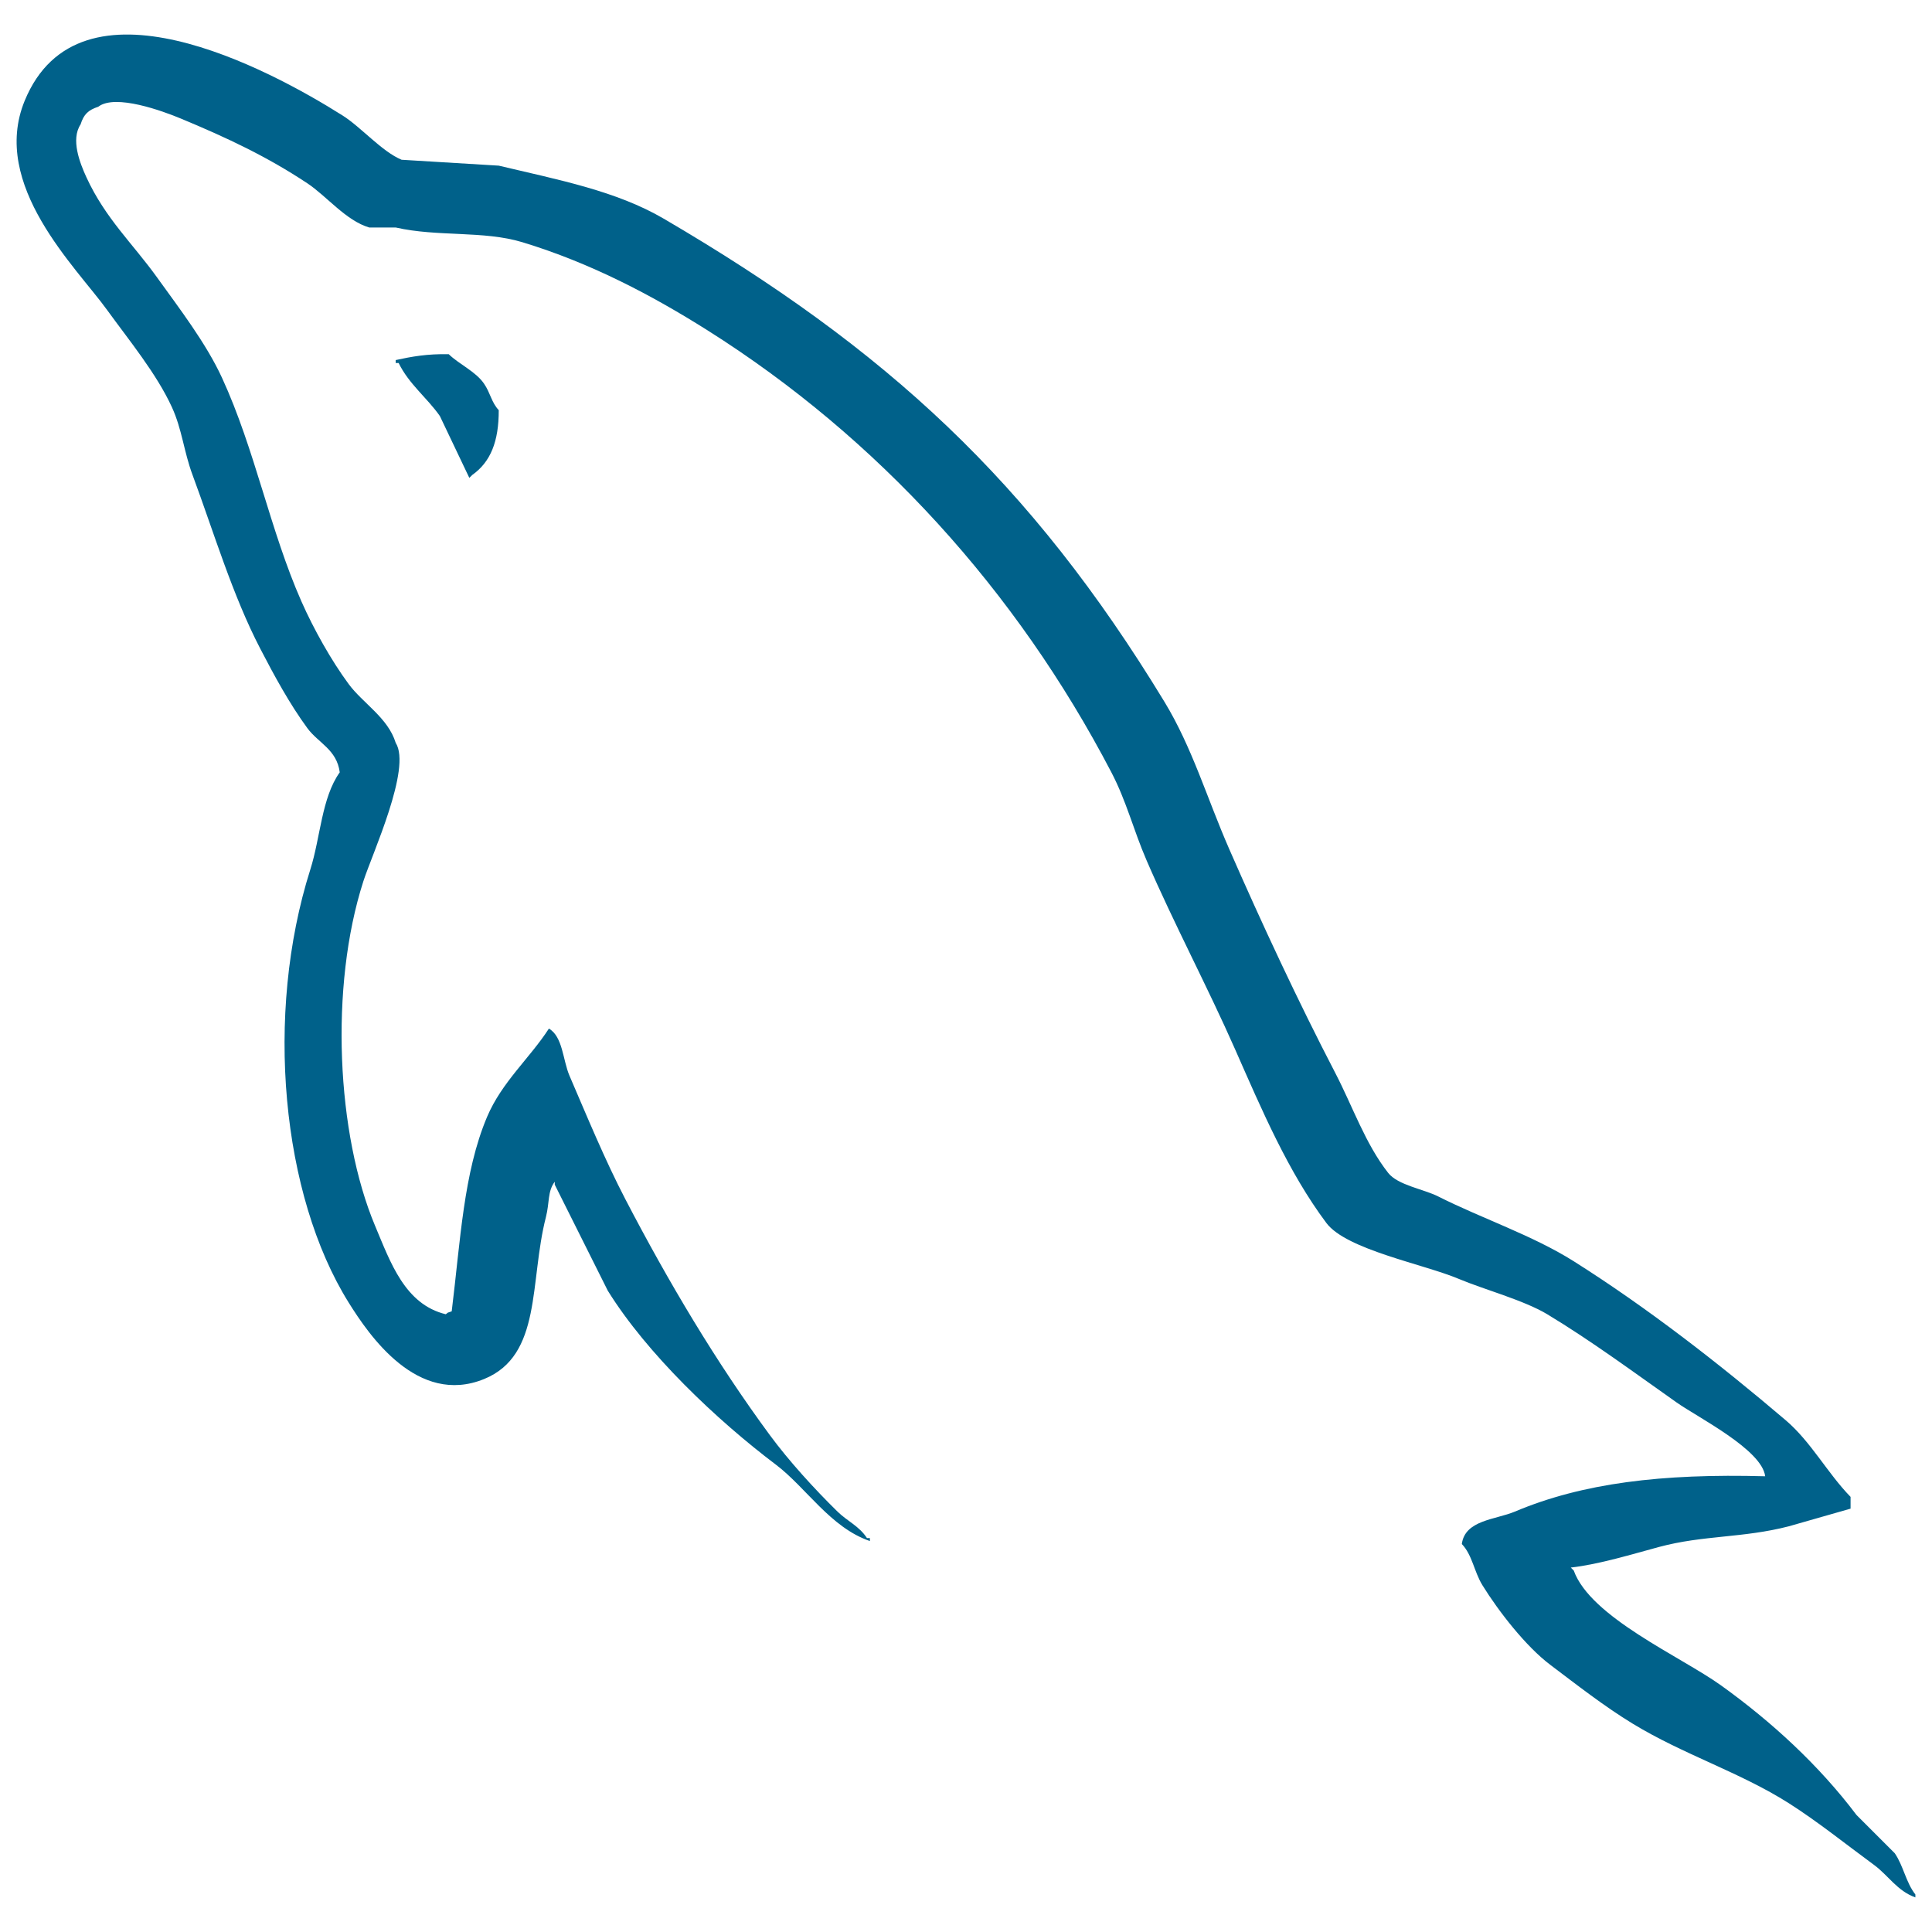
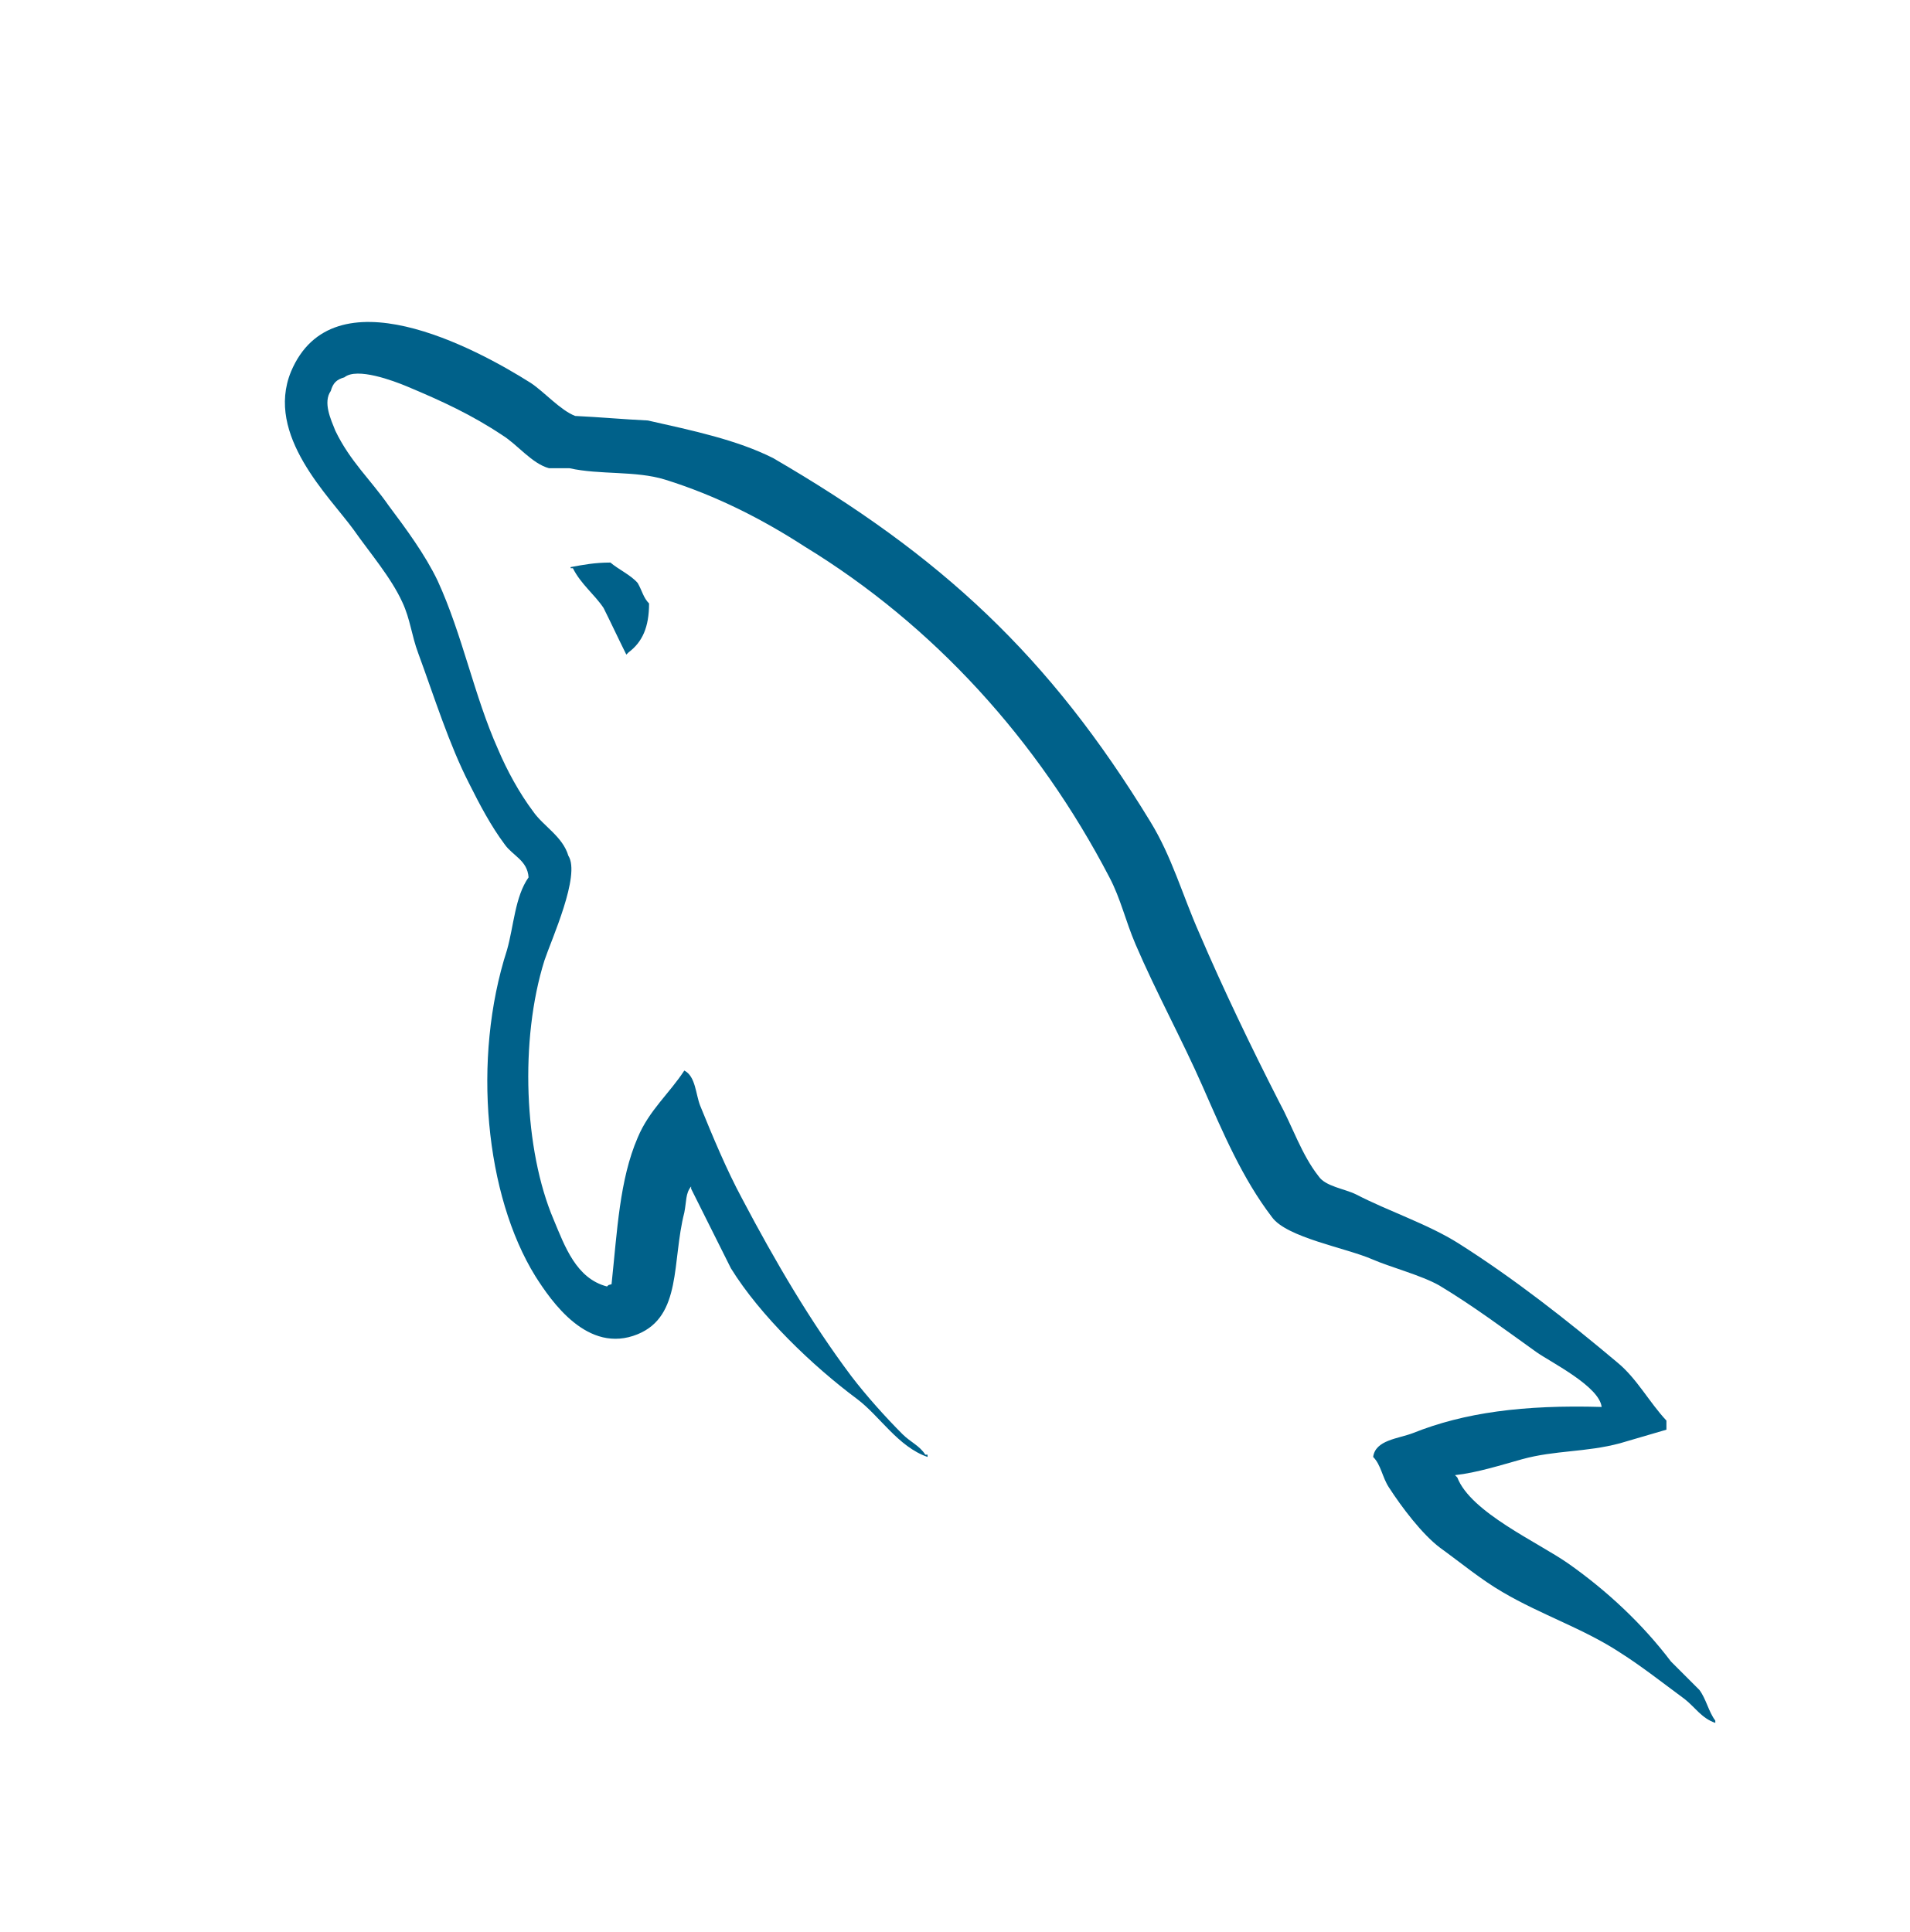
- <svg xmlns="http://www.w3.org/2000/svg" viewBox="0 0 128 128">
-   <path fill="#00618A" d="M116.948 97.807c-6.863-.187-12.104.452-16.585 2.341-1.273.537-3.305.552-3.513 2.147.7.733.809 1.829 1.365 2.731 1.07 1.73 2.876 4.052 4.488 5.268 1.762 1.33 3.577 2.751 5.465 3.902 3.358 2.047 7.107 3.217 10.34 5.268 1.906 1.21 3.799 2.733 5.658 4.097.92.675 1.537 1.724 2.732 2.147v-.194c-.628-.8-.79-1.898-1.366-2.733l-2.537-2.537c-2.48-3.292-5.629-6.184-8.976-8.585-2.669-1.916-8.642-4.504-9.755-7.609l-.195-.195c1.892-.214 4.107-.898 5.854-1.367 2.934-.786 5.556-.583 8.585-1.365l4.097-1.171v-.78c-1.531-1.571-2.623-3.651-4.292-5.073-4.37-3.72-9.138-7.437-14.048-10.537-2.724-1.718-6.089-2.835-8.976-4.292-.971-.491-2.677-.746-3.318-1.562-1.517-1.932-2.342-4.382-3.511-6.633-2.449-4.717-4.854-9.868-7.024-14.831-1.48-3.384-2.447-6.72-4.293-9.756-8.86-14.567-18.396-23.358-33.169-32-3.144-1.838-6.929-2.563-10.929-3.513-2.145-.129-4.292-.26-6.438-.391-1.311-.546-2.673-2.149-3.902-2.927-4.894-3.092-17.448-9.817-21.072-.975-2.289 5.581 3.421 11.025 5.462 13.854 1.434 1.982 3.269 4.207 4.293 6.438.674 1.467.79 2.938 1.367 4.489 1.417 3.822 2.652 7.98 4.487 11.511.927 1.788 1.949 3.67 3.122 5.268.718.981 1.951 1.413 2.145 2.927-1.204 1.686-1.273 4.304-1.95 6.44-3.05 9.615-1.899 21.567 2.537 28.683 1.36 2.186 4.567 6.871 8.975 5.073 3.856-1.57 2.995-6.438 4.098-10.732.249-.973.096-1.689.585-2.341v.195l3.513 7.024c2.6 4.187 7.212 8.562 11.122 11.514 2.027 1.531 3.623 4.177 6.244 5.073v-.196h-.195c-.508-.791-1.303-1.119-1.951-1.755-1.527-1.497-3.225-3.358-4.487-5.073-3.556-4.827-6.698-10.11-9.561-15.609-1.368-2.627-2.557-5.523-3.709-8.196-.444-1.03-.438-2.589-1.364-3.122-1.263 1.958-3.122 3.542-4.098 5.854-1.561 3.696-1.762 8.204-2.341 12.878-.342.122-.19.038-.391.194-2.718-.655-3.672-3.452-4.683-5.853-2.554-6.07-3.029-15.842-.781-22.829.582-1.809 3.21-7.501 2.146-9.172-.508-1.666-2.184-2.63-3.121-3.903-1.161-1.574-2.319-3.646-3.124-5.464-2.09-4.731-3.066-10.044-5.267-14.828-1.053-2.287-2.832-4.602-4.293-6.634-1.617-2.253-3.429-3.912-4.683-6.635-.446-.968-1.051-2.518-.391-3.513.21-.671.508-.951 1.171-1.17 1.132-.873 4.284.29 5.462.779 3.129 1.3 5.741 2.538 8.392 4.294 1.271.844 2.559 2.475 4.097 2.927h1.756c2.747.631 5.824.195 8.391.975 4.536 1.378 8.601 3.523 12.292 5.854 11.246 7.102 20.442 17.21 26.732 29.269 1.012 1.942 1.45 3.794 2.341 5.854 1.798 4.153 4.063 8.426 5.852 12.488 1.786 4.052 3.526 8.141 6.05 11.513 1.327 1.772 6.451 2.723 8.781 3.708 1.632.689 4.307 1.409 5.854 2.34 2.953 1.782 5.815 3.903 8.586 5.855 1.383.975 5.64 3.116 5.852 4.879zM29.729 23.466c-1.431-.027-2.443.156-3.513.389v.195h.195c.683 1.402 1.888 2.306 2.731 3.513.65 1.367 1.301 2.732 1.952 4.097l.194-.193c1.209-.853 1.762-2.214 1.755-4.294-.484-.509-.555-1.147-.975-1.755-.556-.811-1.635-1.272-2.339-1.952z" />
+ <svg xmlns="http://www.w3.org/2000/svg" version="1.1" id="Layer_1" x="0px" y="0px" viewBox="0 0 168 170" style="enable-background:new 0 0 168 170;" xml:space="preserve">
+   <style type="text/css">
+ 	.st0{fill:#00618A;}
+ </style>
+   <path class="st0" d="M140.9,123.8c-6.9-0.2-12.1,0.5-16.6,2.3c-1.3,0.5-3.3,0.6-3.5,2.1c0.7,0.7,0.8,1.8,1.4,2.7  c1.1,1.7,2.9,4.1,4.5,5.3c1.8,1.3,3.6,2.8,5.5,3.9c3.4,2,7.1,3.2,10.3,5.3c1.9,1.2,3.8,2.7,5.7,4.1c0.9,0.7,1.5,1.7,2.7,2.1v-0.2  c-0.6-0.8-0.8-1.9-1.4-2.7l-2.5-2.5c-2.5-3.3-5.6-6.2-9-8.6c-2.7-1.9-8.6-4.5-9.8-7.6l-0.2-0.2c1.9-0.2,4.1-0.9,5.9-1.4  c2.9-0.8,5.6-0.6,8.6-1.4l4.1-1.2v-0.8c-1.5-1.6-2.6-3.7-4.3-5.1c-4.4-3.7-9.1-7.4-14-10.5c-2.7-1.7-6.1-2.8-9-4.3  c-1-0.5-2.7-0.7-3.3-1.6c-1.5-1.9-2.3-4.4-3.5-6.6c-2.4-4.7-4.9-9.9-7-14.8c-1.5-3.4-2.4-6.7-4.3-9.8c-8.9-14.6-18.4-23.4-33.2-32  C64.8,38.7,61,37.9,57,37c-2.1-0.1-4.3-0.3-6.4-0.4c-1.3-0.5-2.7-2.1-3.9-2.9c-4.9-3.1-17.4-9.8-21.1-1c-2.3,5.6,3.4,11,5.5,13.9  c1.4,2,3.3,4.2,4.3,6.4c0.7,1.5,0.8,2.9,1.4,4.5c1.4,3.8,2.7,8,4.5,11.5c0.9,1.8,1.9,3.7,3.1,5.3c0.7,1,2,1.4,2.1,2.9  c-1.2,1.7-1.3,4.3-1.9,6.4c-3.1,9.6-1.9,21.6,2.5,28.7c1.4,2.2,4.6,6.9,9,5.1c3.9-1.6,3-6.4,4.1-10.7c0.2-1,0.1-1.7,0.6-2.3v0.2  l3.5,7c2.6,4.2,7.2,8.6,11.1,11.5c2,1.5,3.6,4.2,6.2,5.1v-0.2h-0.2c-0.5-0.8-1.3-1.1-2-1.8c-1.5-1.5-3.2-3.4-4.5-5.1  c-3.6-4.8-6.7-10.1-9.6-15.6c-1.4-2.6-2.6-5.5-3.7-8.2c-0.4-1-0.4-2.6-1.4-3.1c-1.3,2-3.1,3.5-4.1,5.9c-1.6,3.7-1.8,8.2-2.3,12.9  c-0.3,0.1-0.2,0-0.4,0.2c-2.7-0.7-3.7-3.5-4.7-5.9c-2.6-6.1-3-15.8-0.8-22.8c0.6-1.8,3.2-7.5,2.1-9.2c-0.5-1.7-2.2-2.6-3.1-3.9  c-1.2-1.6-2.3-3.6-3.1-5.5c-2.1-4.7-3.1-10-5.3-14.8c-1.1-2.3-2.8-4.6-4.3-6.6c-1.6-2.3-3.4-3.9-4.7-6.6c-0.4-1-1.1-2.5-0.4-3.5  c0.2-0.7,0.5-1,1.2-1.2c1.1-0.9,4.3,0.3,5.5,0.8c3.1,1.3,5.7,2.5,8.4,4.3c1.3,0.8,2.6,2.5,4.1,2.9h1.8c2.7,0.6,5.8,0.2,8.4,1  c4.5,1.4,8.6,3.5,12.3,5.9C82.1,55,91.3,65.1,97.6,77.2c1,1.9,1.4,3.8,2.3,5.9c1.8,4.2,4.1,8.4,5.9,12.5c1.8,4.1,3.5,8.1,6.1,11.5  c1.3,1.8,6.5,2.7,8.8,3.7c1.6,0.7,4.3,1.4,5.9,2.3c3,1.8,5.8,3.9,8.6,5.9C136.5,119.9,140.7,122,140.9,123.8z M53.7,49.5  c-1.4,0-2.4,0.2-3.5,0.4V50h0.2c0.7,1.4,1.9,2.3,2.7,3.5c0.7,1.4,1.3,2.7,2,4.1l0.2-0.2c1.2-0.9,1.8-2.2,1.8-4.3  c-0.5-0.5-0.6-1.1-1-1.8C55.5,50.6,54.4,50.1,53.7,49.5z" />
</svg>
